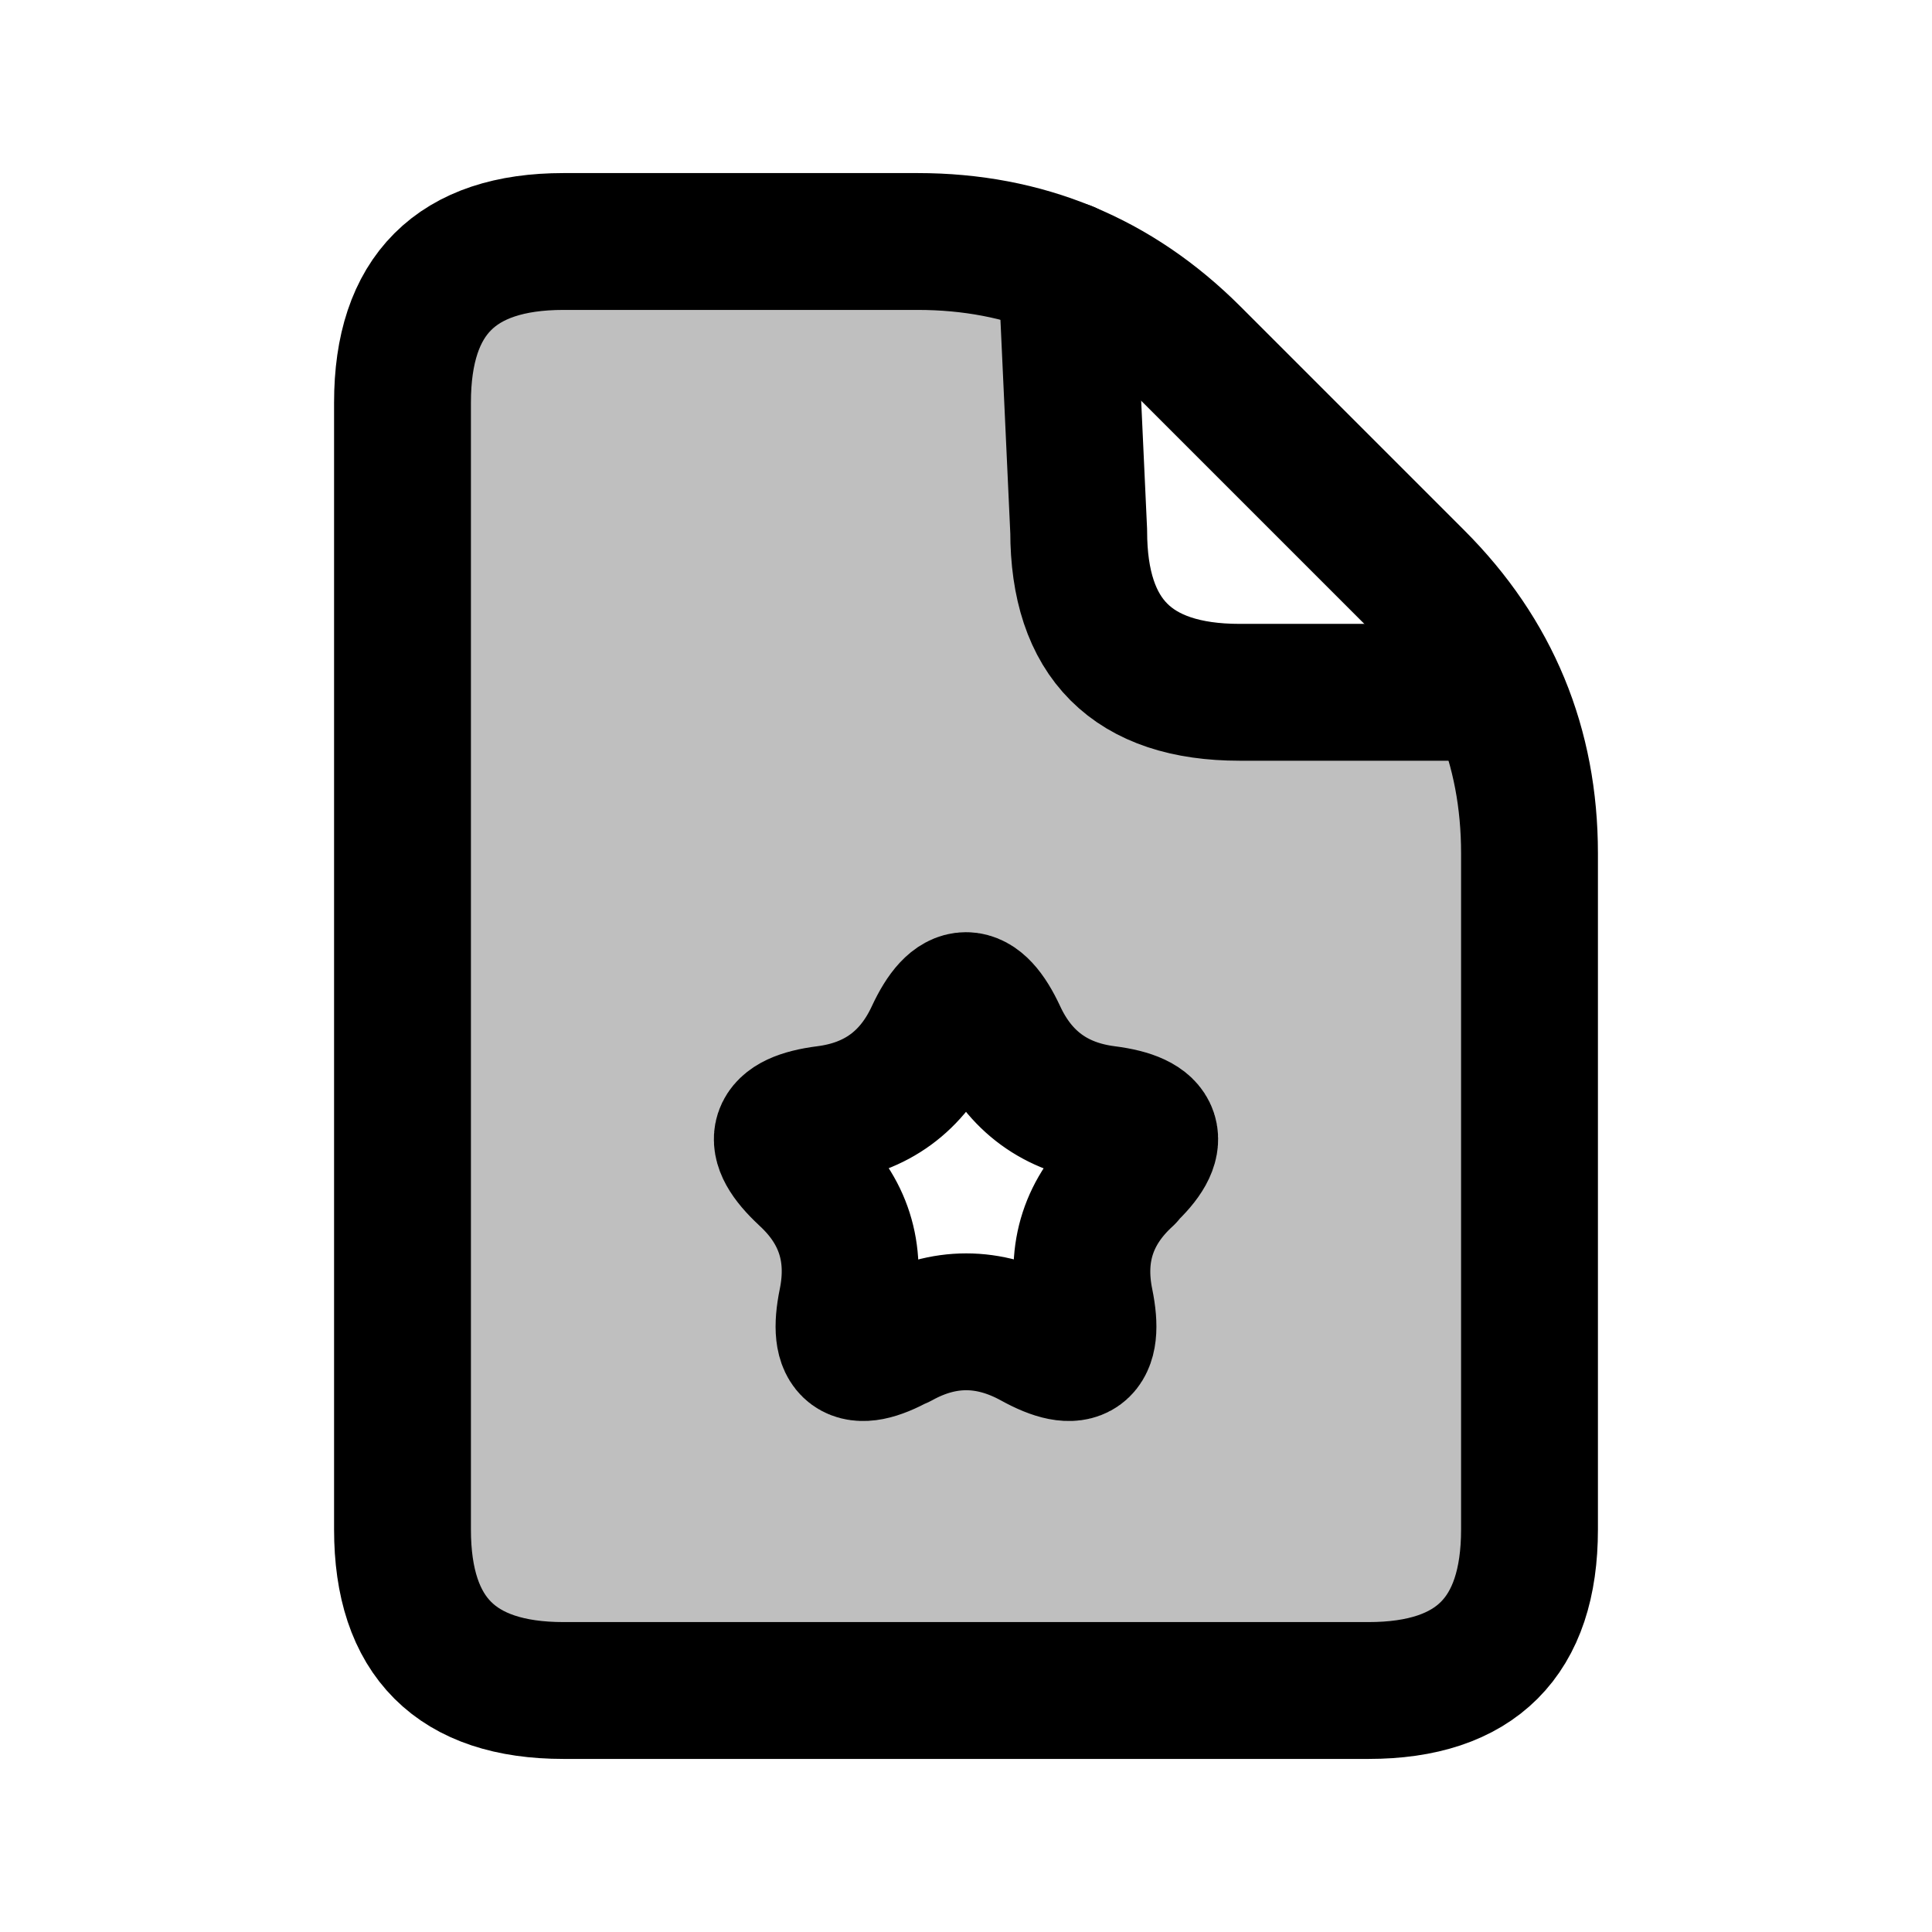
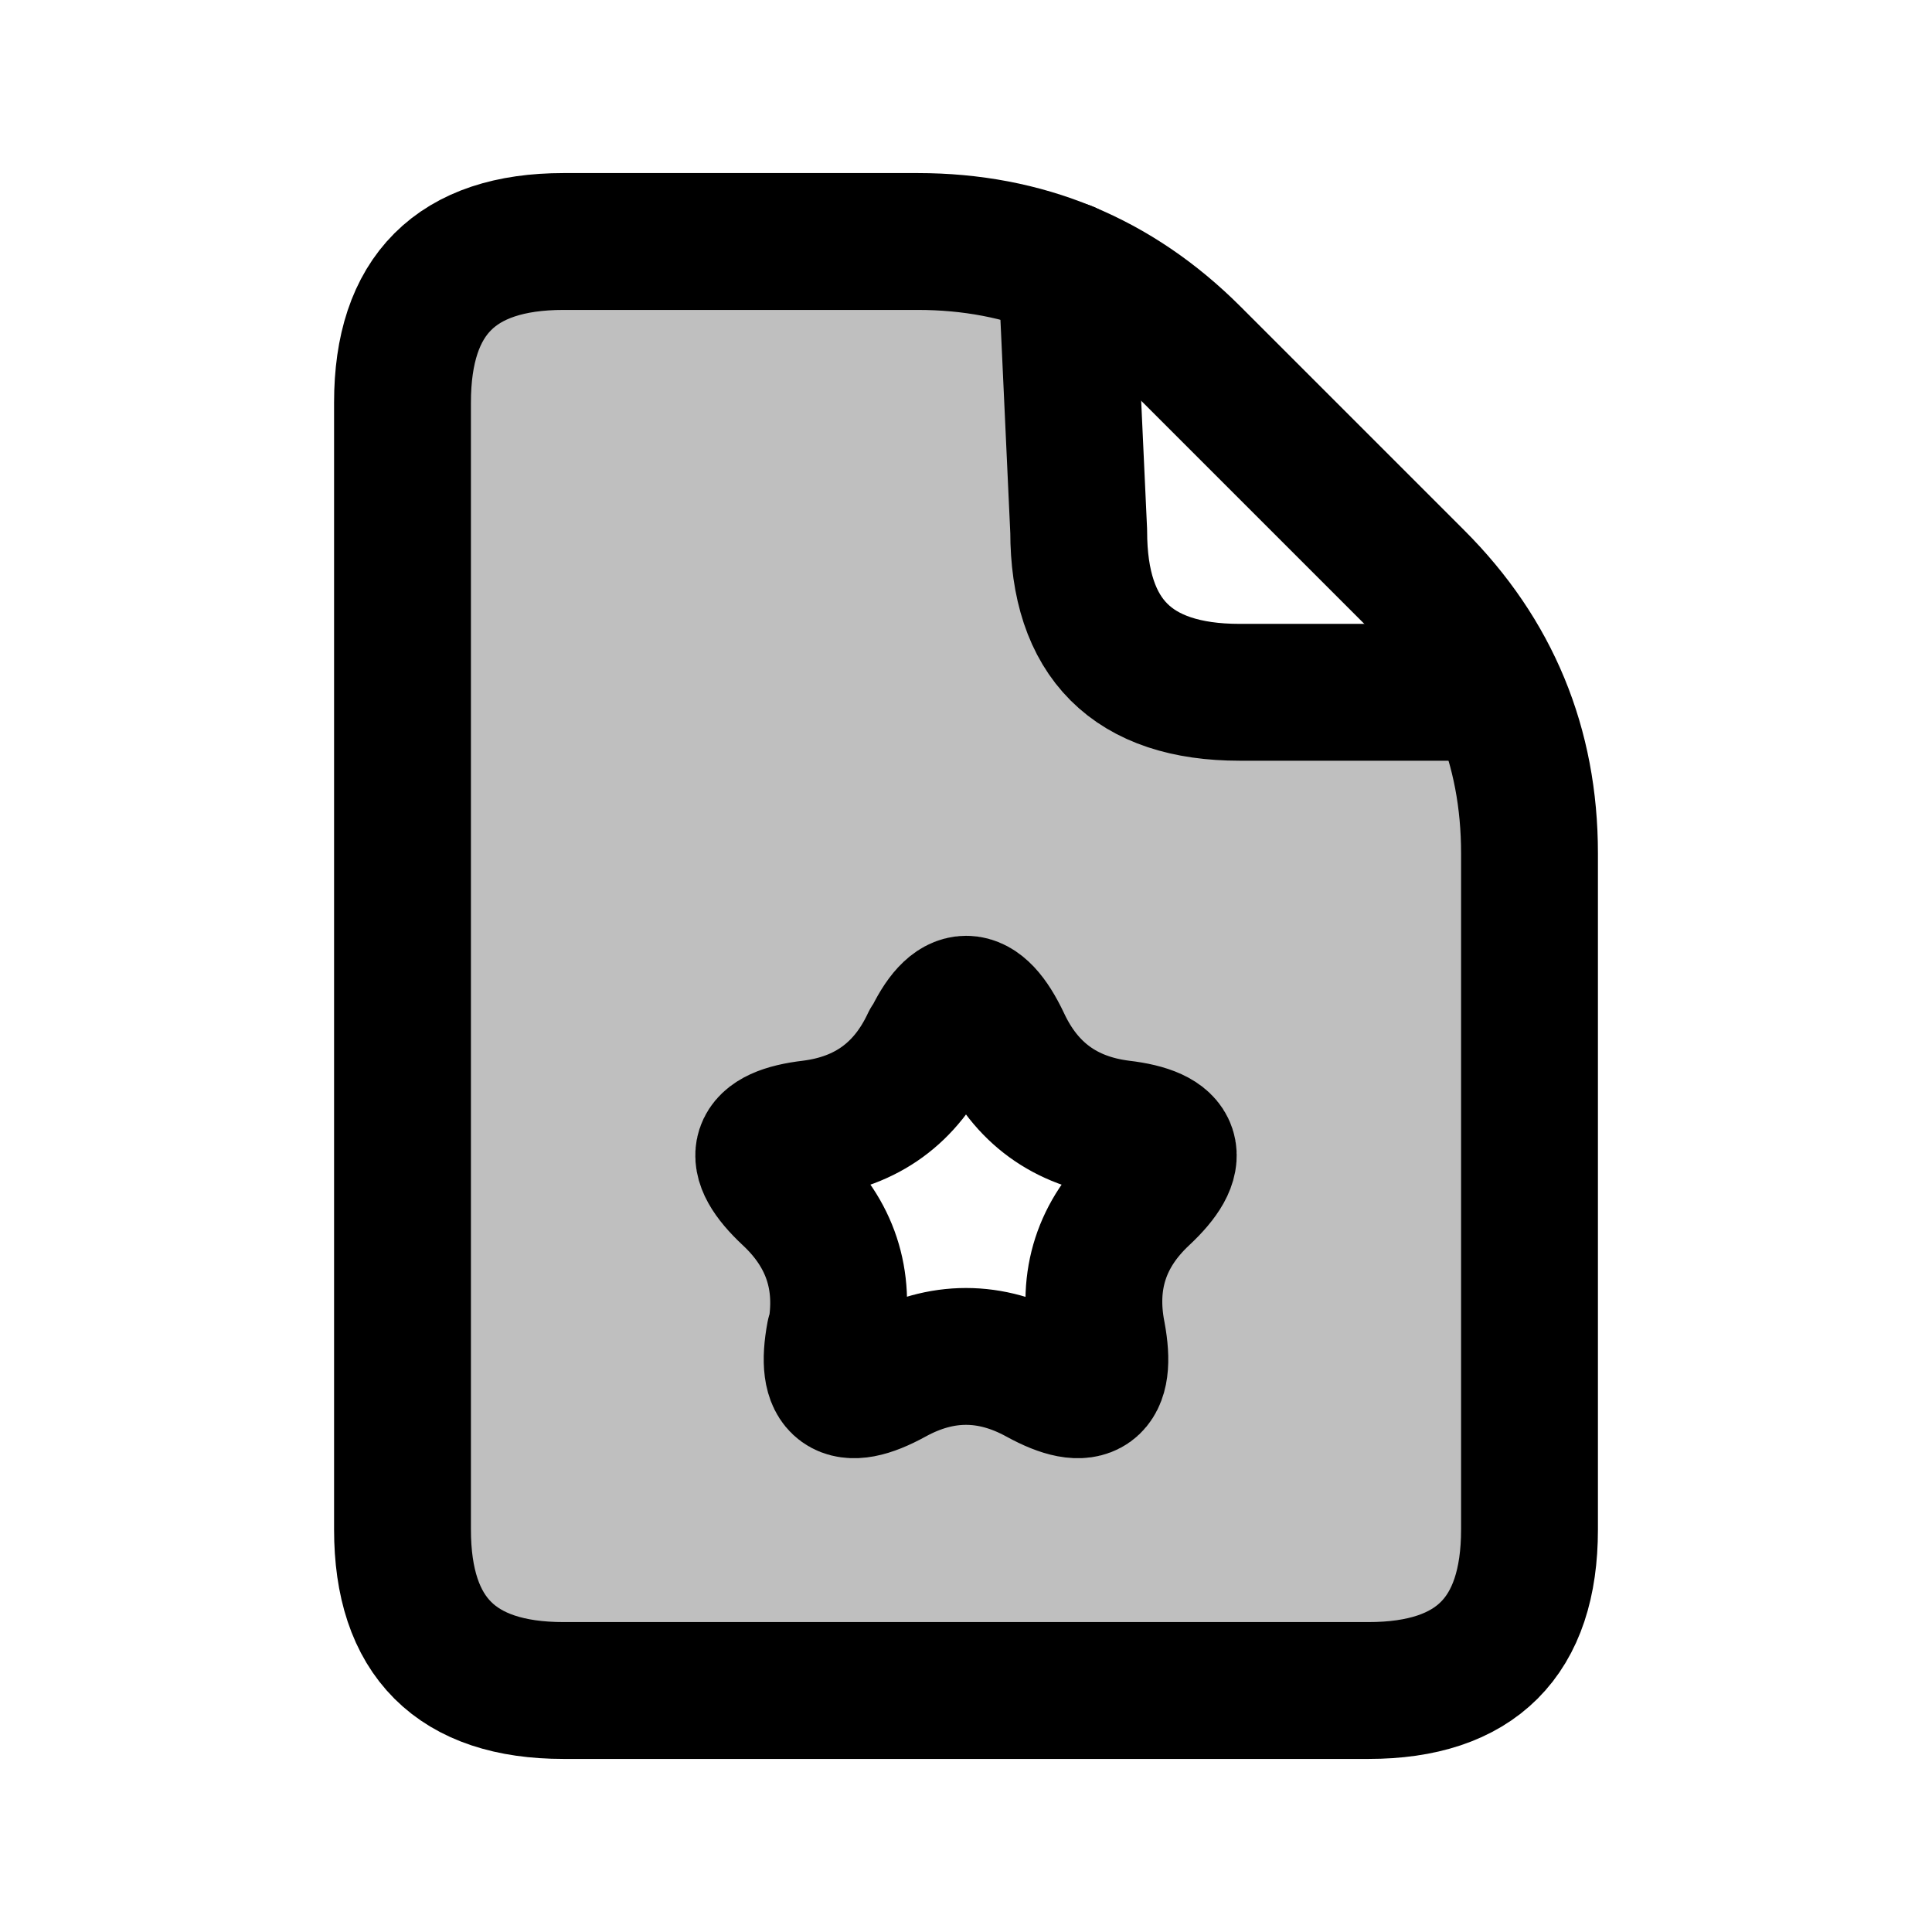
<svg xmlns="http://www.w3.org/2000/svg" viewBox="0 0 24 24" width="24" height="24">
-   <path class="secondary" fill-rule="evenodd" fill="currentColor" fill-opacity="0.25" d="M5 5 Q5 3 7 3 L11.4 3 Q13.4 3 14.81 4.41 L17.59 7.19 Q19 8.6 19 10.6 L19 19 Q19 21 17 21 L7 21 Q5 21 5 19 Z M15.18 4.78L19 8.6L13.4 8.6L13.4 5.52A1.04 1.04 0 0 1 15.18 4.78Z M12.36 12.77L12.44 12.95A1.55 1.55 0 0 0 13.65 13.83L13.83 13.85A0.4 0.4 0 0 1 14.05 14.54L13.92 14.67A1.52 1.52 0 0 0 13.46 16.09L13.67 17.11L12.75 16.6A1.56 1.56 0 0 0 11.25 16.6L10.33 17.11L10.54 16.09A1.52 1.52 0 0 0 10.08 14.67L9.95 14.54A0.4 0.4 0 0 1 10.17 13.85L10.35 13.83A1.55 1.55 0 0 0 11.56 12.95L11.64 12.77A0.4 0.4 0 0 1 12.36 12.77Z" />
+   <path class="secondary" fill-rule="evenodd" fill="currentColor" fill-opacity="0.25" d="M5 5 Q5 3 7 3 L11.4 3 Q13.4 3 14.81 4.41 L17.59 7.19 Q19 8.6 19 10.6 L19 19 Q19 21 17 21 L7 21 Q5 21 5 19 Z M15.18 4.78L19 8.6L13.4 8.6L13.4 5.52A1.04 1.04 0 0 1 15.18 4.78Z M12.4 12.85L12.49 13.05A1.69 1.69 0 0 0 13.82 14L14.02 14.03A0.44 0.44 0 0 1 14.27 14.78L14.11 14.92A1.69 1.69 0 0 0 13.61 16.48L13.82 17.6L12.82 17.05A1.7 1.7 0 0 0 11.18 17.05L10.18 17.6L10.39 16.48A1.69 1.69 0 0 0 9.89 14.92L9.73 14.78A0.44 0.44 0 0 1 9.98 14.03L10.18 14A1.69 1.69 0 0 0 11.51 13.05L11.6 12.85A0.44 0.44 0 0 1 12.4 12.85Z" />
  <g class="primary" fill="none" stroke="currentColor" stroke-width="1.7" stroke-linecap="round" stroke-linejoin="round">
    <path d="M5 5 Q5 3 7 3 L11.4 3 Q13.4 3 14.81 4.41 L17.59 7.19 Q19 8.6 19 10.6 L19 19 Q19 21 17 21 L7 21 Q5 21 5 19 Z" />
    <path d="M13.25 3.35 L13.4 6.6  Q13.4 8.6 15.4 8.6  L18.4 8.6" />
-     <path d="M11.6 12.86 Q12 12 12.4 12.86 L12.4 12.86 Q12.8 13.72 13.74 13.84 L13.74 13.84 Q14.68 13.96 13.99 14.6 L13.99 14.61 Q13.29 15.25 13.48 16.18 L13.48 16.18 Q13.67 17.11 12.84 16.65 L12.84 16.65 Q12 16.19 11.17 16.65 L11.16 16.65 Q10.33 17.11 10.52 16.18 L10.52 16.18 Q10.71 15.25 10.02 14.61 L10.01 14.6 Q9.32 13.96 10.26 13.84 L10.26 13.84 Q11.2 13.72 11.6 12.86 Z" />
+     <path d="M11.56 12.95 Q12 12 12.45 12.95 L12.45 12.95 Q12.89 13.89 13.92 14.02 L13.92 14.02 Q14.95 14.14 14.19 14.85 L14.19 14.85 Q13.43 15.56 13.63 16.58 L13.63 16.58 Q13.82 17.6 12.91 17.1 L12.91 17.1 Q12 16.6 11.09 17.1 L11.09 17.1 Q10.18 17.6 10.37 16.58 L10.38 16.58 Q10.57 15.56 9.81 14.85 L9.81 14.85 Q9.05 14.14 10.08 14.02 L10.08 14.02 Q11.11 13.89 11.55 12.95 Z" />
  </g>
</svg>
